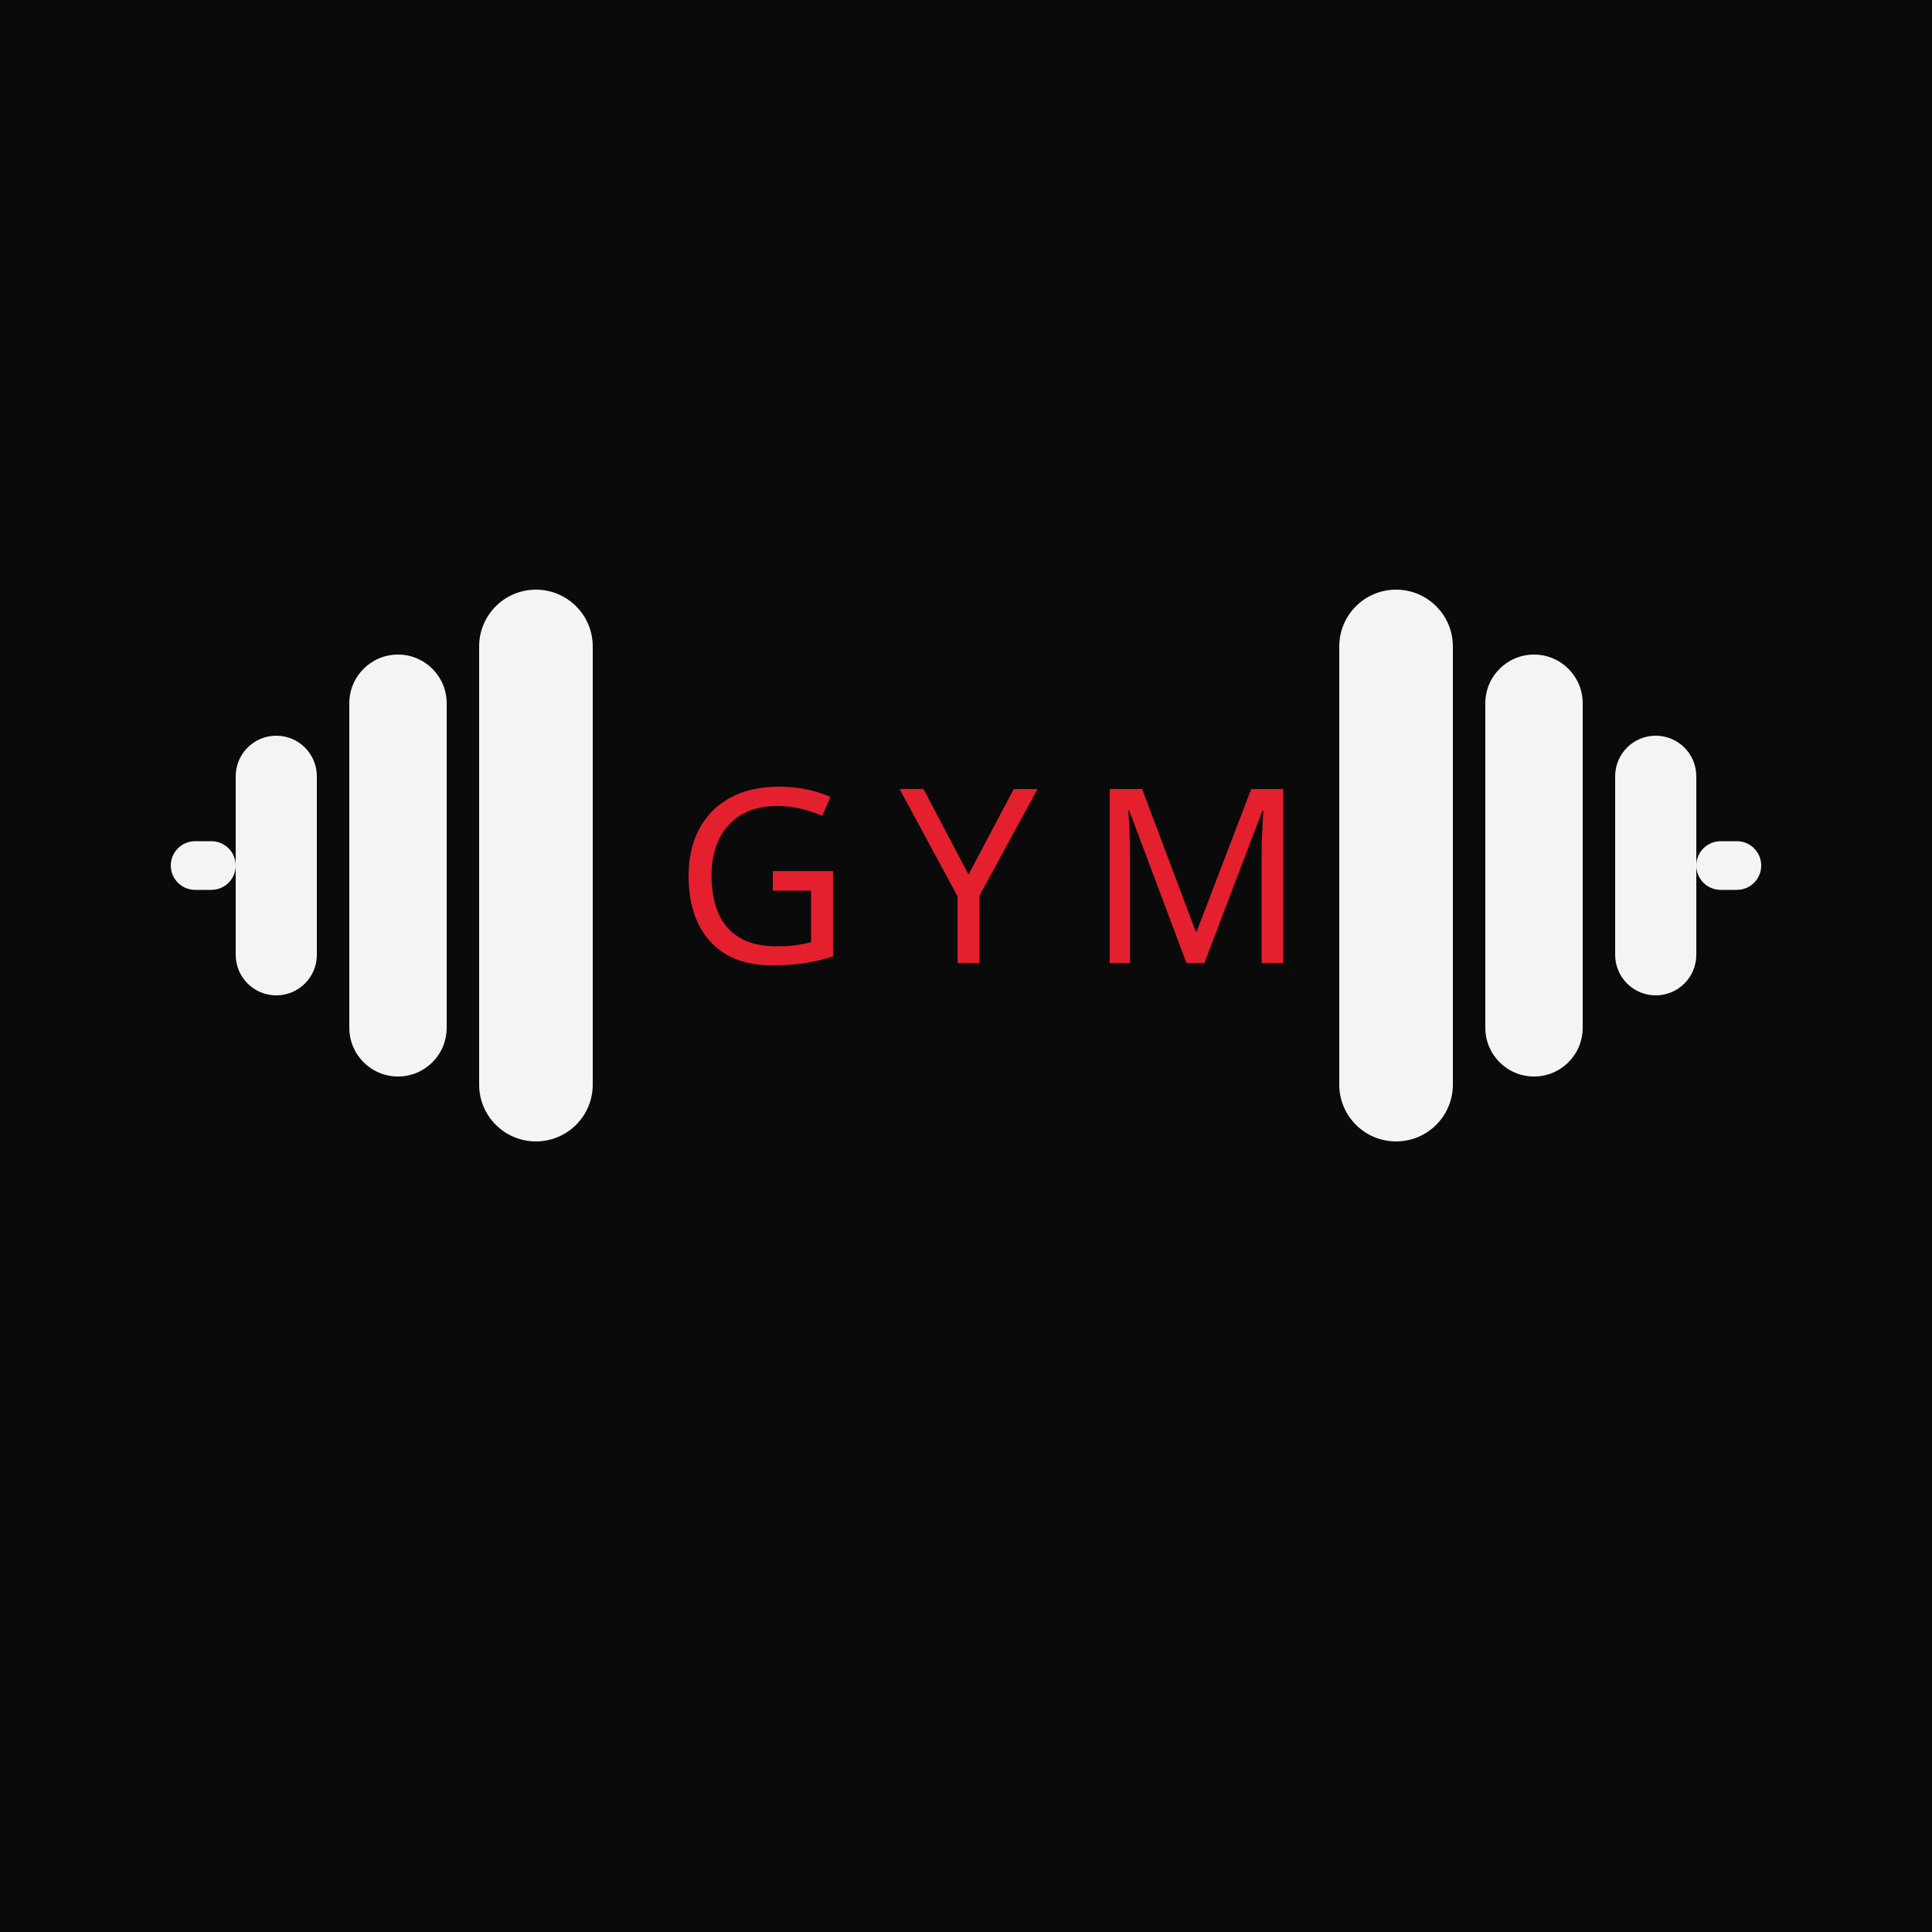
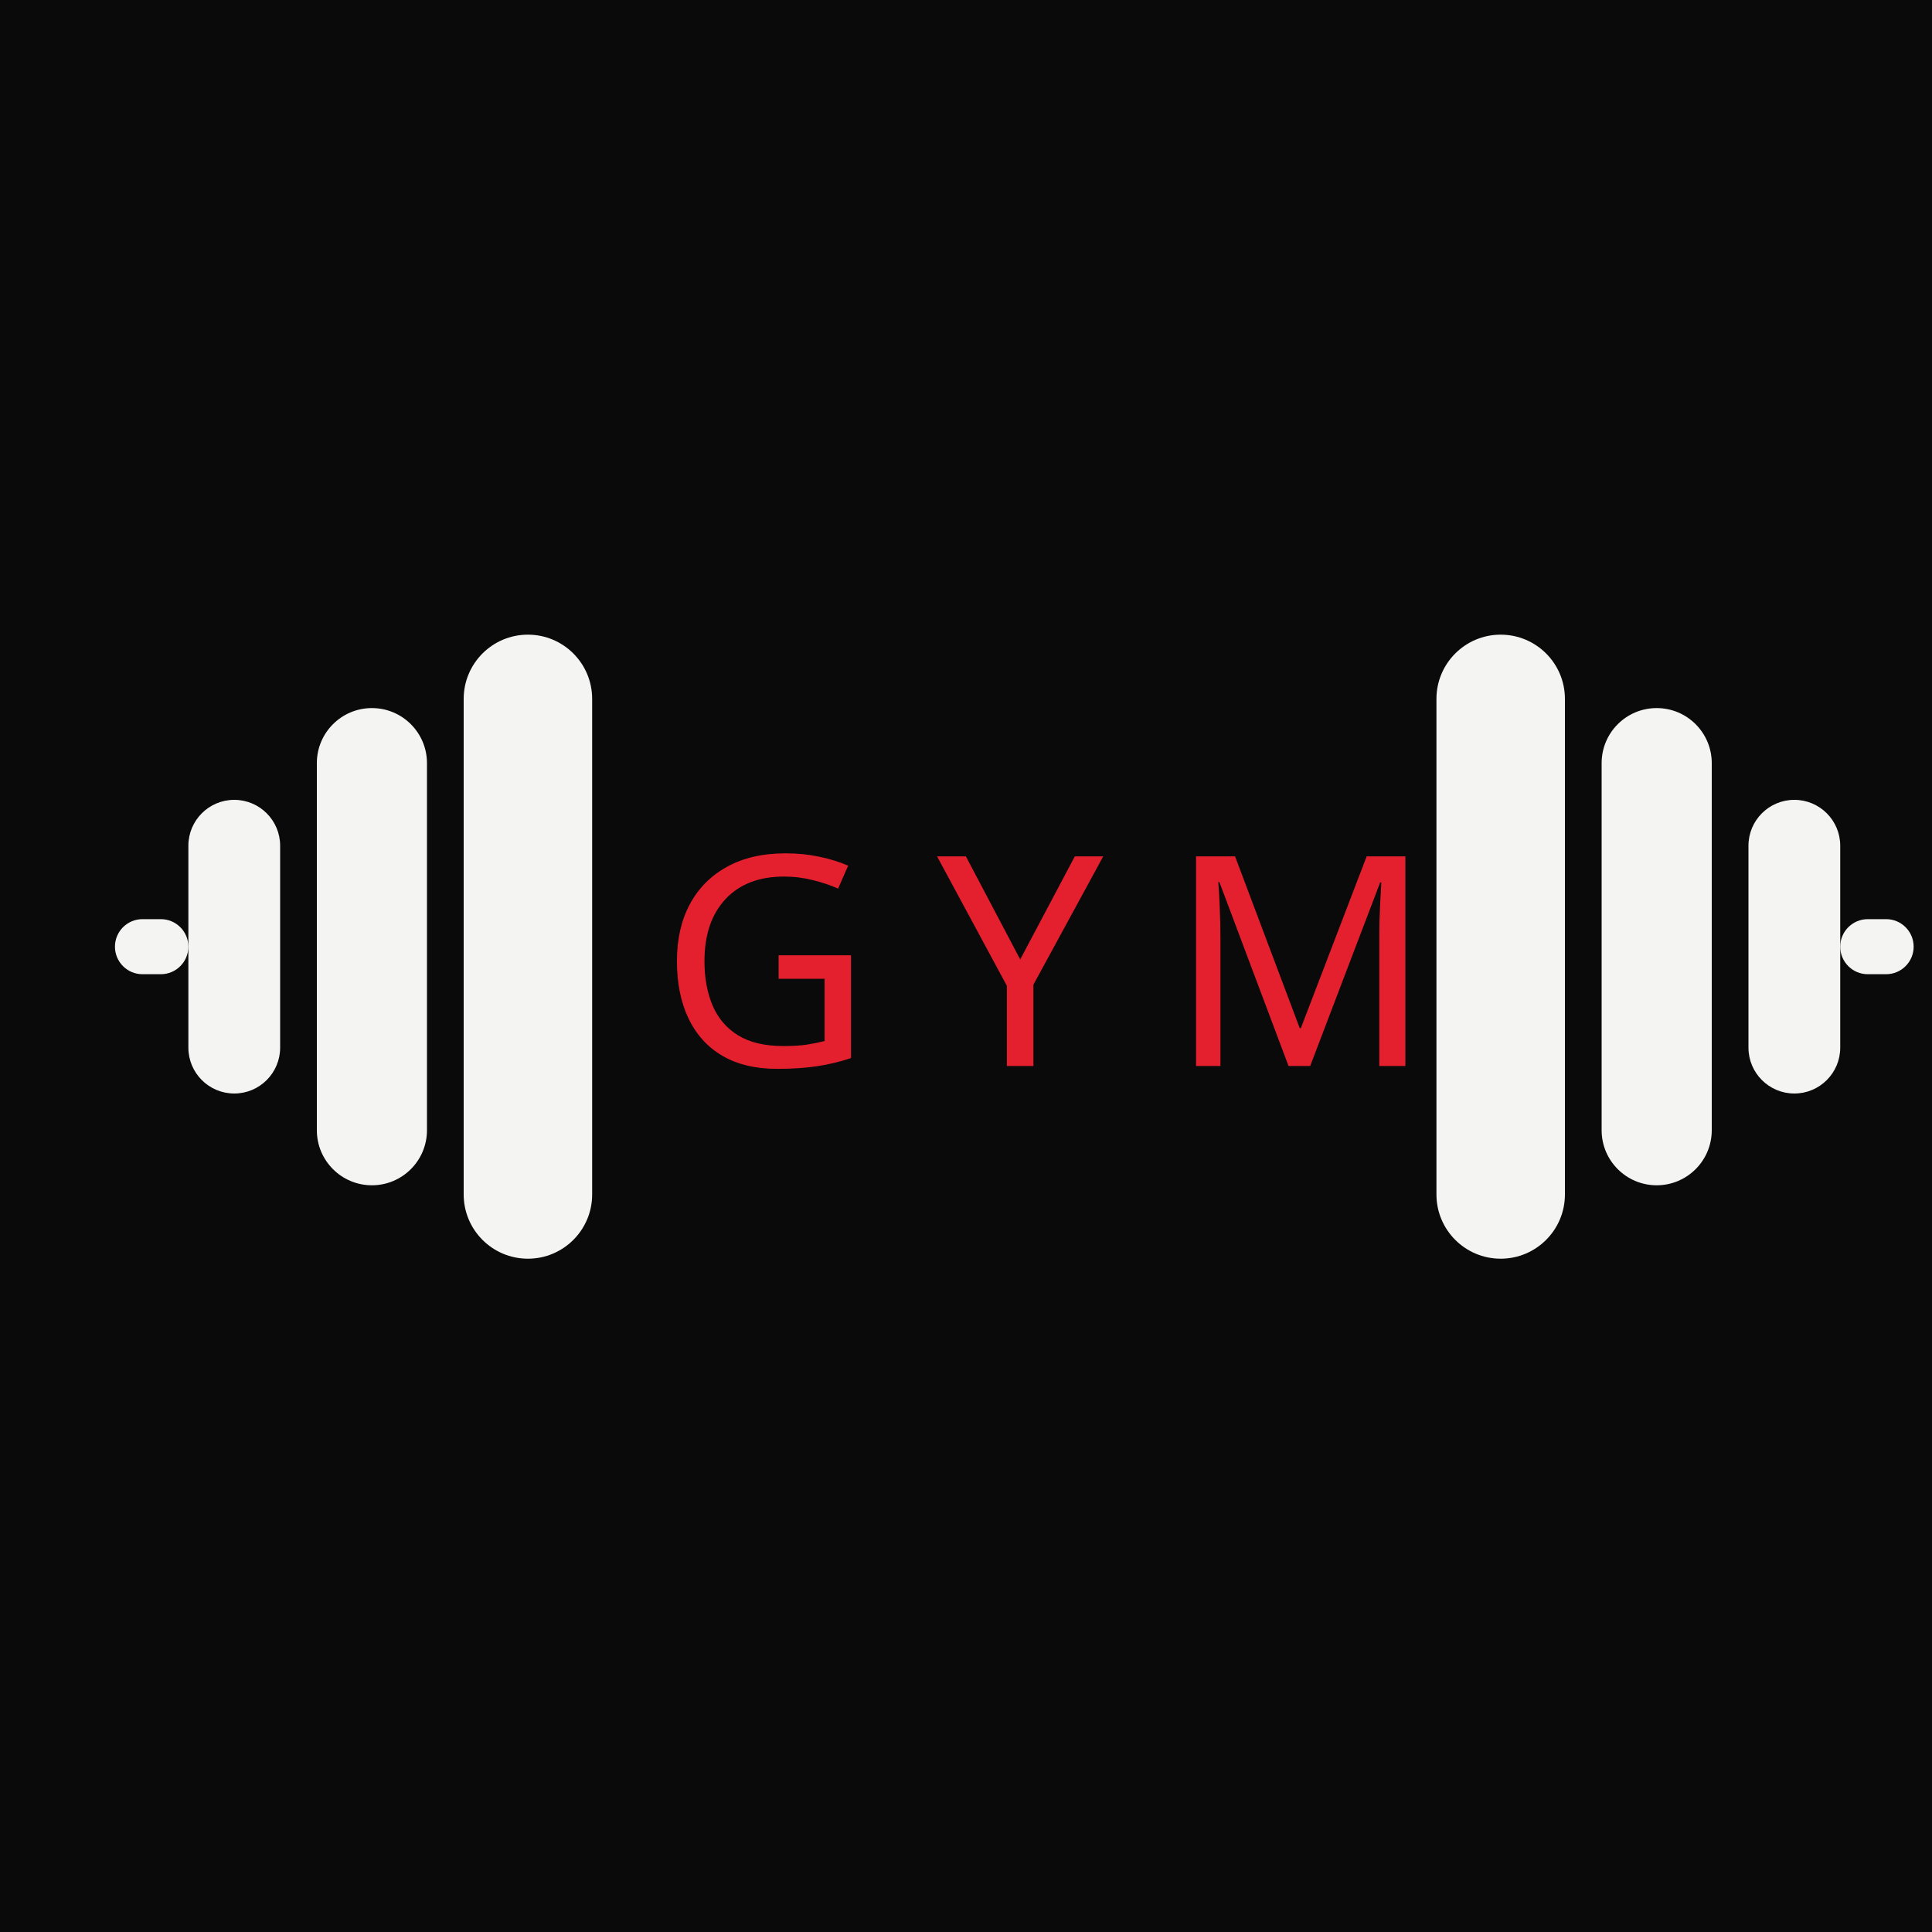
- <svg xmlns="http://www.w3.org/2000/svg" viewBox="0 0 100 100">
-   <rect width="100" height="100" fill="#0A0A0B" />
-   <g transform="translate(8 28) scale(.42)">
+ <svg xmlns="http://www.w3.org/2000/svg" viewBox="0 0 200 200">
+   <rect width="200" height="200" fill="#0A0A0B" />
+   <g transform="translate(10 60) scale(.95)">
    <g fill="#F4F4F2">
      <rect x="2" y="37" width="8" height="6" rx="3" />
      <rect x="10" y="24" width="10" height="32" rx="5" />
      <rect x="24" y="14" width="12" height="52" rx="6" />
      <rect x="40" y="6" width="14" height="68" rx="7" />
      <rect x="190" y="37" width="8" height="6" rx="3" />
      <rect x="180" y="24" width="10" height="32" rx="5" />
      <rect x="164" y="14" width="12" height="52" rx="6" />
      <rect x="146" y="6" width="14" height="68" rx="7" />
    </g>
-   </g>
-   <g transform="translate(8 28) scale(.42)">
-     <text x="103" y="52" text-anchor="middle" font-family="Anton,Impact,sans-serif" font-size="30" letter-spacing="6" fill="#E5202E">GYM</text>
+     <text x="103.5" y="53" text-anchor="middle" font-family="Anton,Impact,Arial Narrow,sans-serif" font-size="32" letter-spacing="7" fill="#E5202E">GYM</text>
  </g>
</svg>
